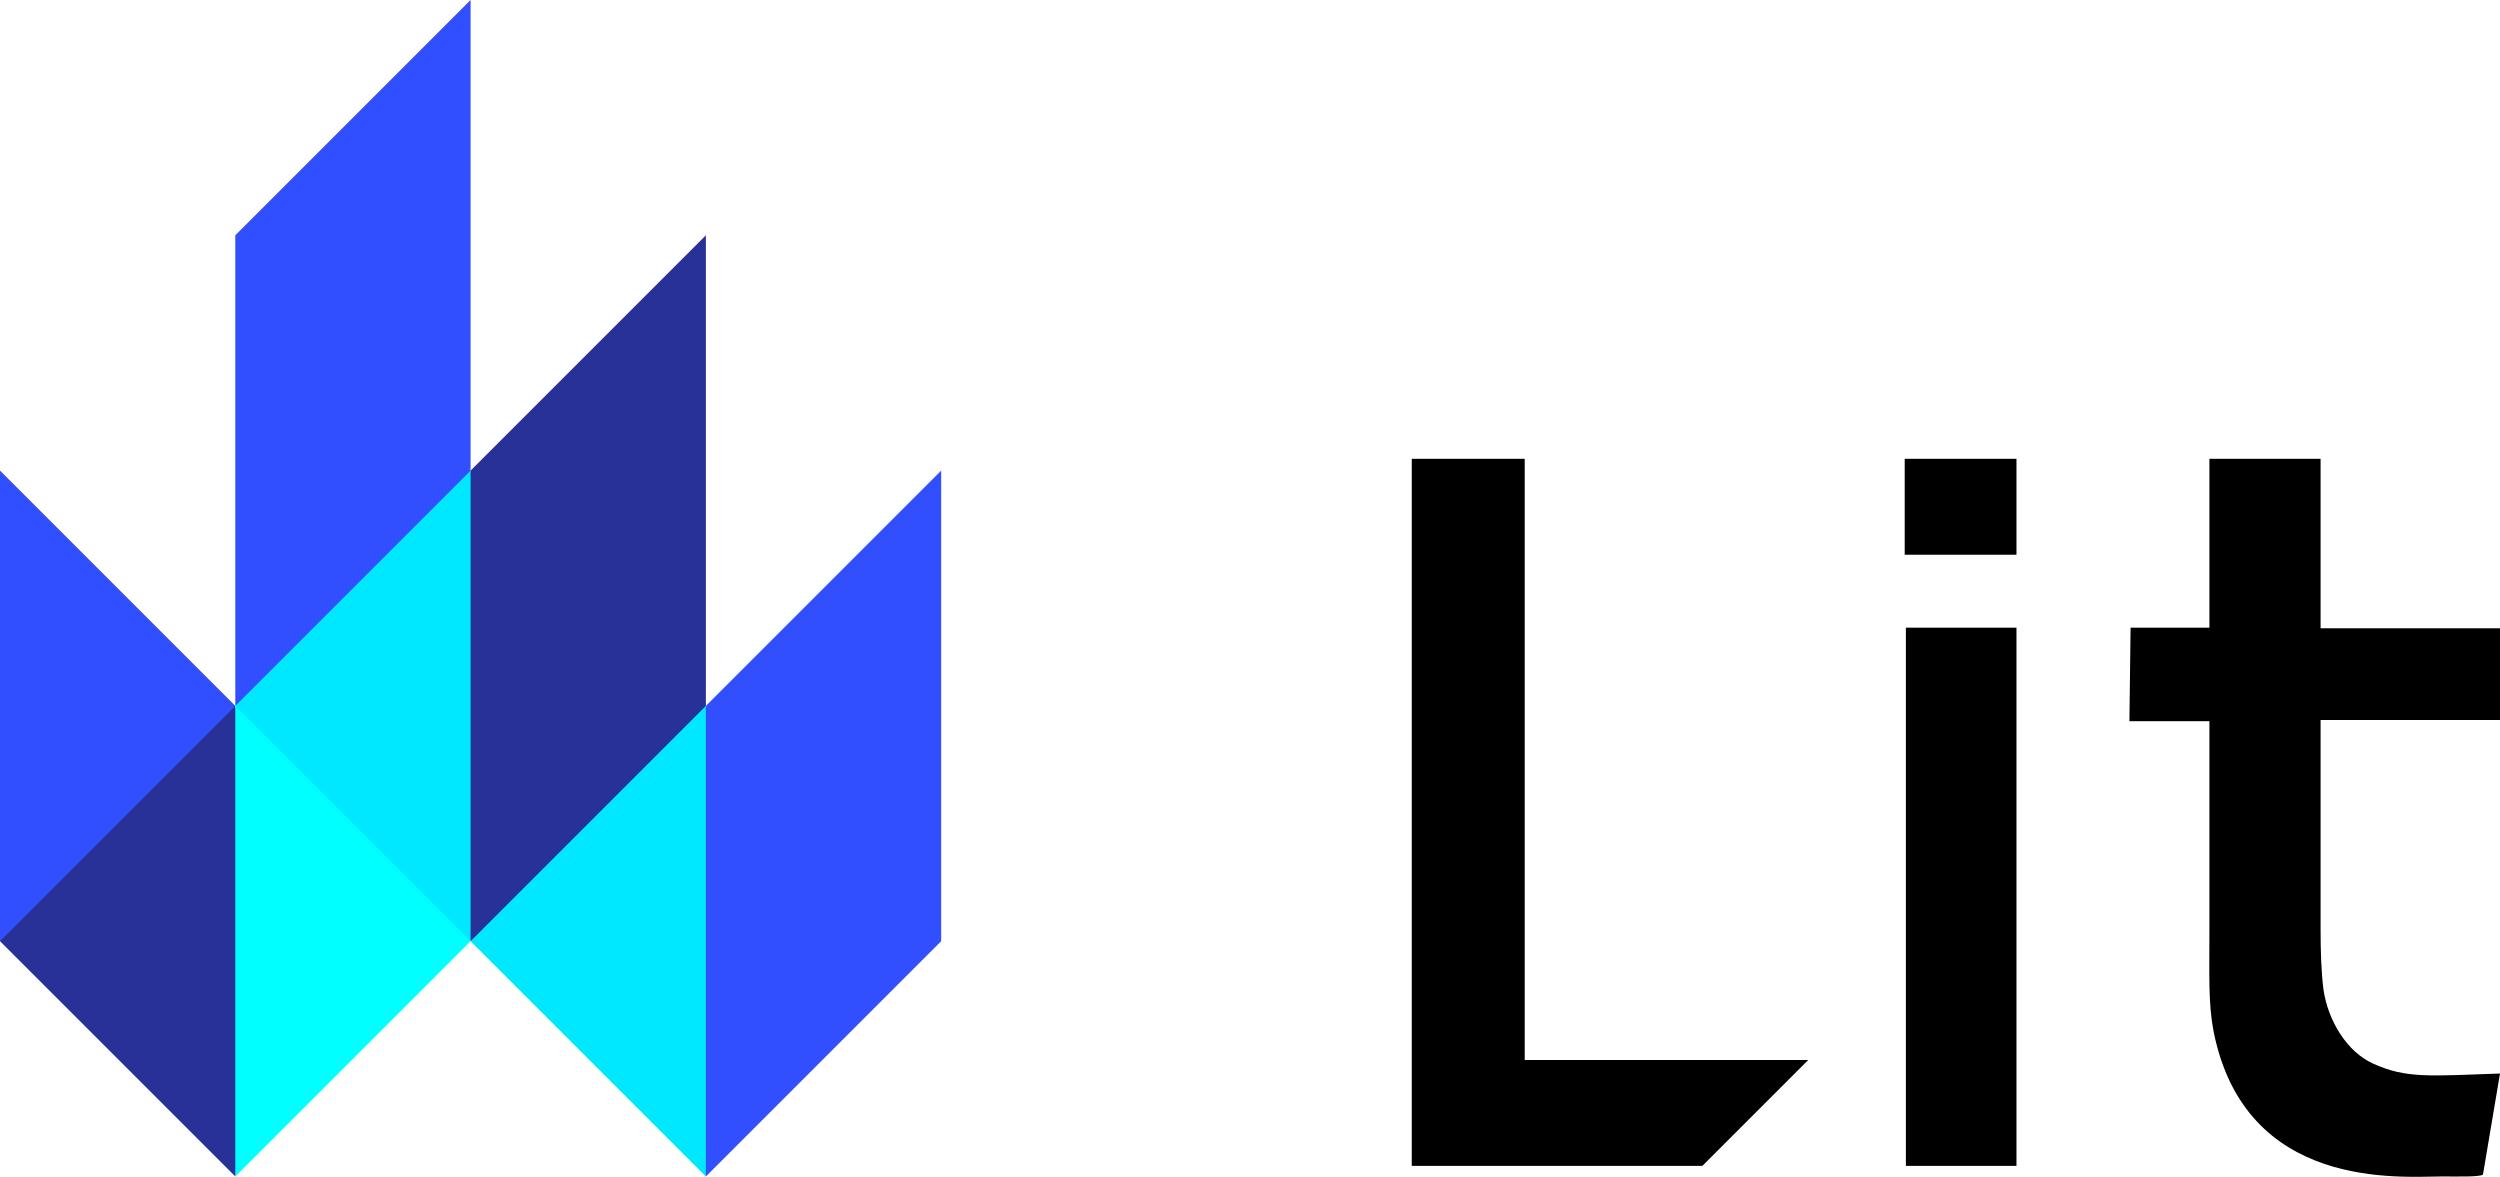
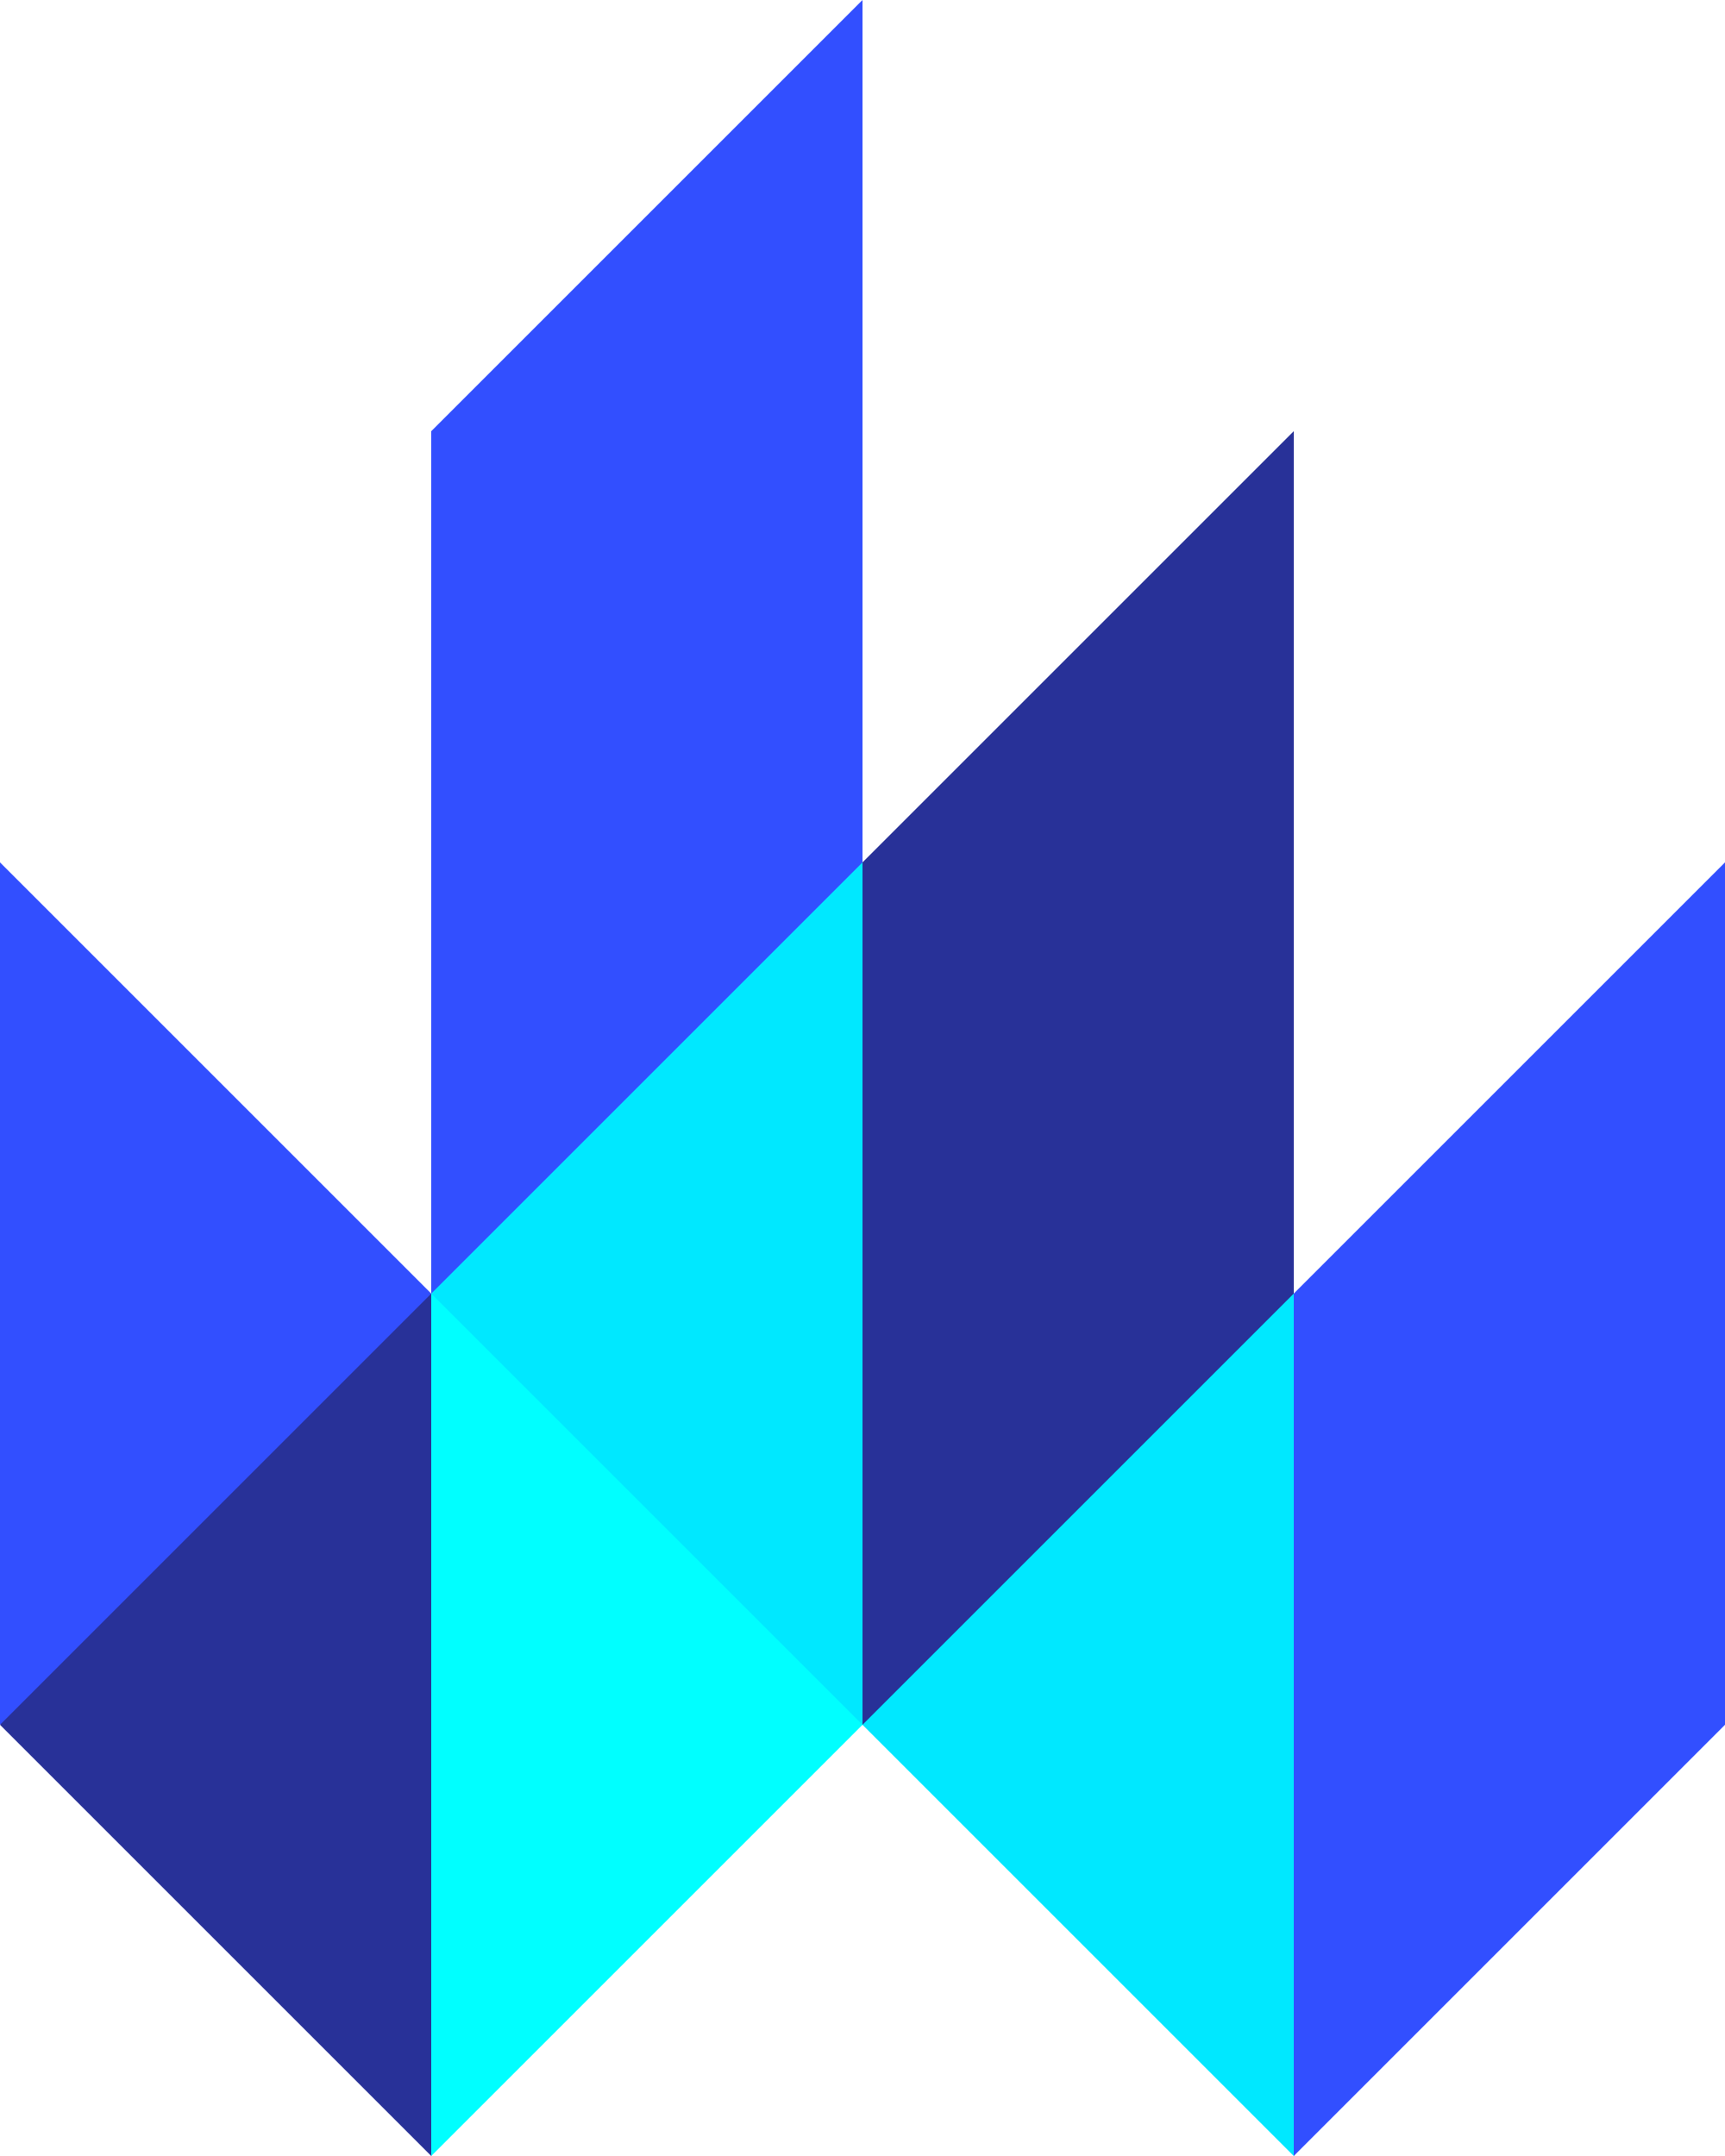
- <svg xmlns="http://www.w3.org/2000/svg" viewBox="0 0 425 200">
-   <view id="flame" viewBox="0 0 160 200" />
-   <view id="name" viewBox="240 78 185 122" />
-   <path d="M394.5 78v28.8H425v15.6h-30.5V158c0 3.6.1 7.2.5 10.3.8 5.3 4 10.5 8.4 12.5 5.7 2.6 9.7 2.1 21.6 1.7l-2.9 17.2c-.8.4-4 .3-7 .3-7 0-33.4 2.5-38.8-24.7-.9-4.7-.7-9.5-.7-16.9v-35.8H362l.2-15.9h13.4V78zm-51.7 28.7v91.5H324v-91.5zm0-28.7v16.3h-19V78zm-83.6 102.2h48.2l-18 18H240V78h19.2z" />
-   <path fill="#324fff" d="M0 80v80a70.3 70.3 0 0040-40z" />
-   <path fill="#283198" d="M40 120c5.7 27.3 5.3 47 0 80L0 160z" />
-   <path fill="#0ff" d="M40 120v80l40-40a149.9 149.9 0 00-40-40z" />
-   <path fill="#324fff" d="M80 0v80S48.3 55.7 40 40z" />
-   <path fill="#324fff" d="M40 40v80a84.8 84.8 0 0040-40z" />
-   <path fill="#00e8ff" d="M80 80a182 182 0 010 80l-40-40z" />
-   <path fill="#283198" d="M80 80v80c17-7.5 31.5-19 40-40-5.9-17-18.1-30.9-40-40z" />
-   <path fill="#283198" d="M120 40v80L80 80z" />
-   <path fill="#00e8ff" d="M120 120c6.1 27 4.9 53.6 0 80l-40-40z" />
-   <path fill="#324fff" d="M120 120v80l40-40c-5.4-15-18.3-27.9-40-40z" />
-   <path fill="#324fff" d="M160 80v80l-40-40z" />
+ <svg xmlns="http://www.w3.org/2000/svg" height="2500" width="2000" viewBox="0 0 768 960">
+   <path d="M192 576l96-288 432 432-144 240-192-192h-96" fill="#00e8ff" />
+   <path d="M384 768V384l192-192v384m-480 0h96l96 192-96 192L0 768z" fill="#283198" fill-rule="evenodd" />
+   <path d="M192 576V192L384 0v384m192 576V576l192-192v384M0 768V384l192 192" fill="#324fff" />
+   <path d="M192 960V576l192 192" fill="#0ff" />
</svg>
